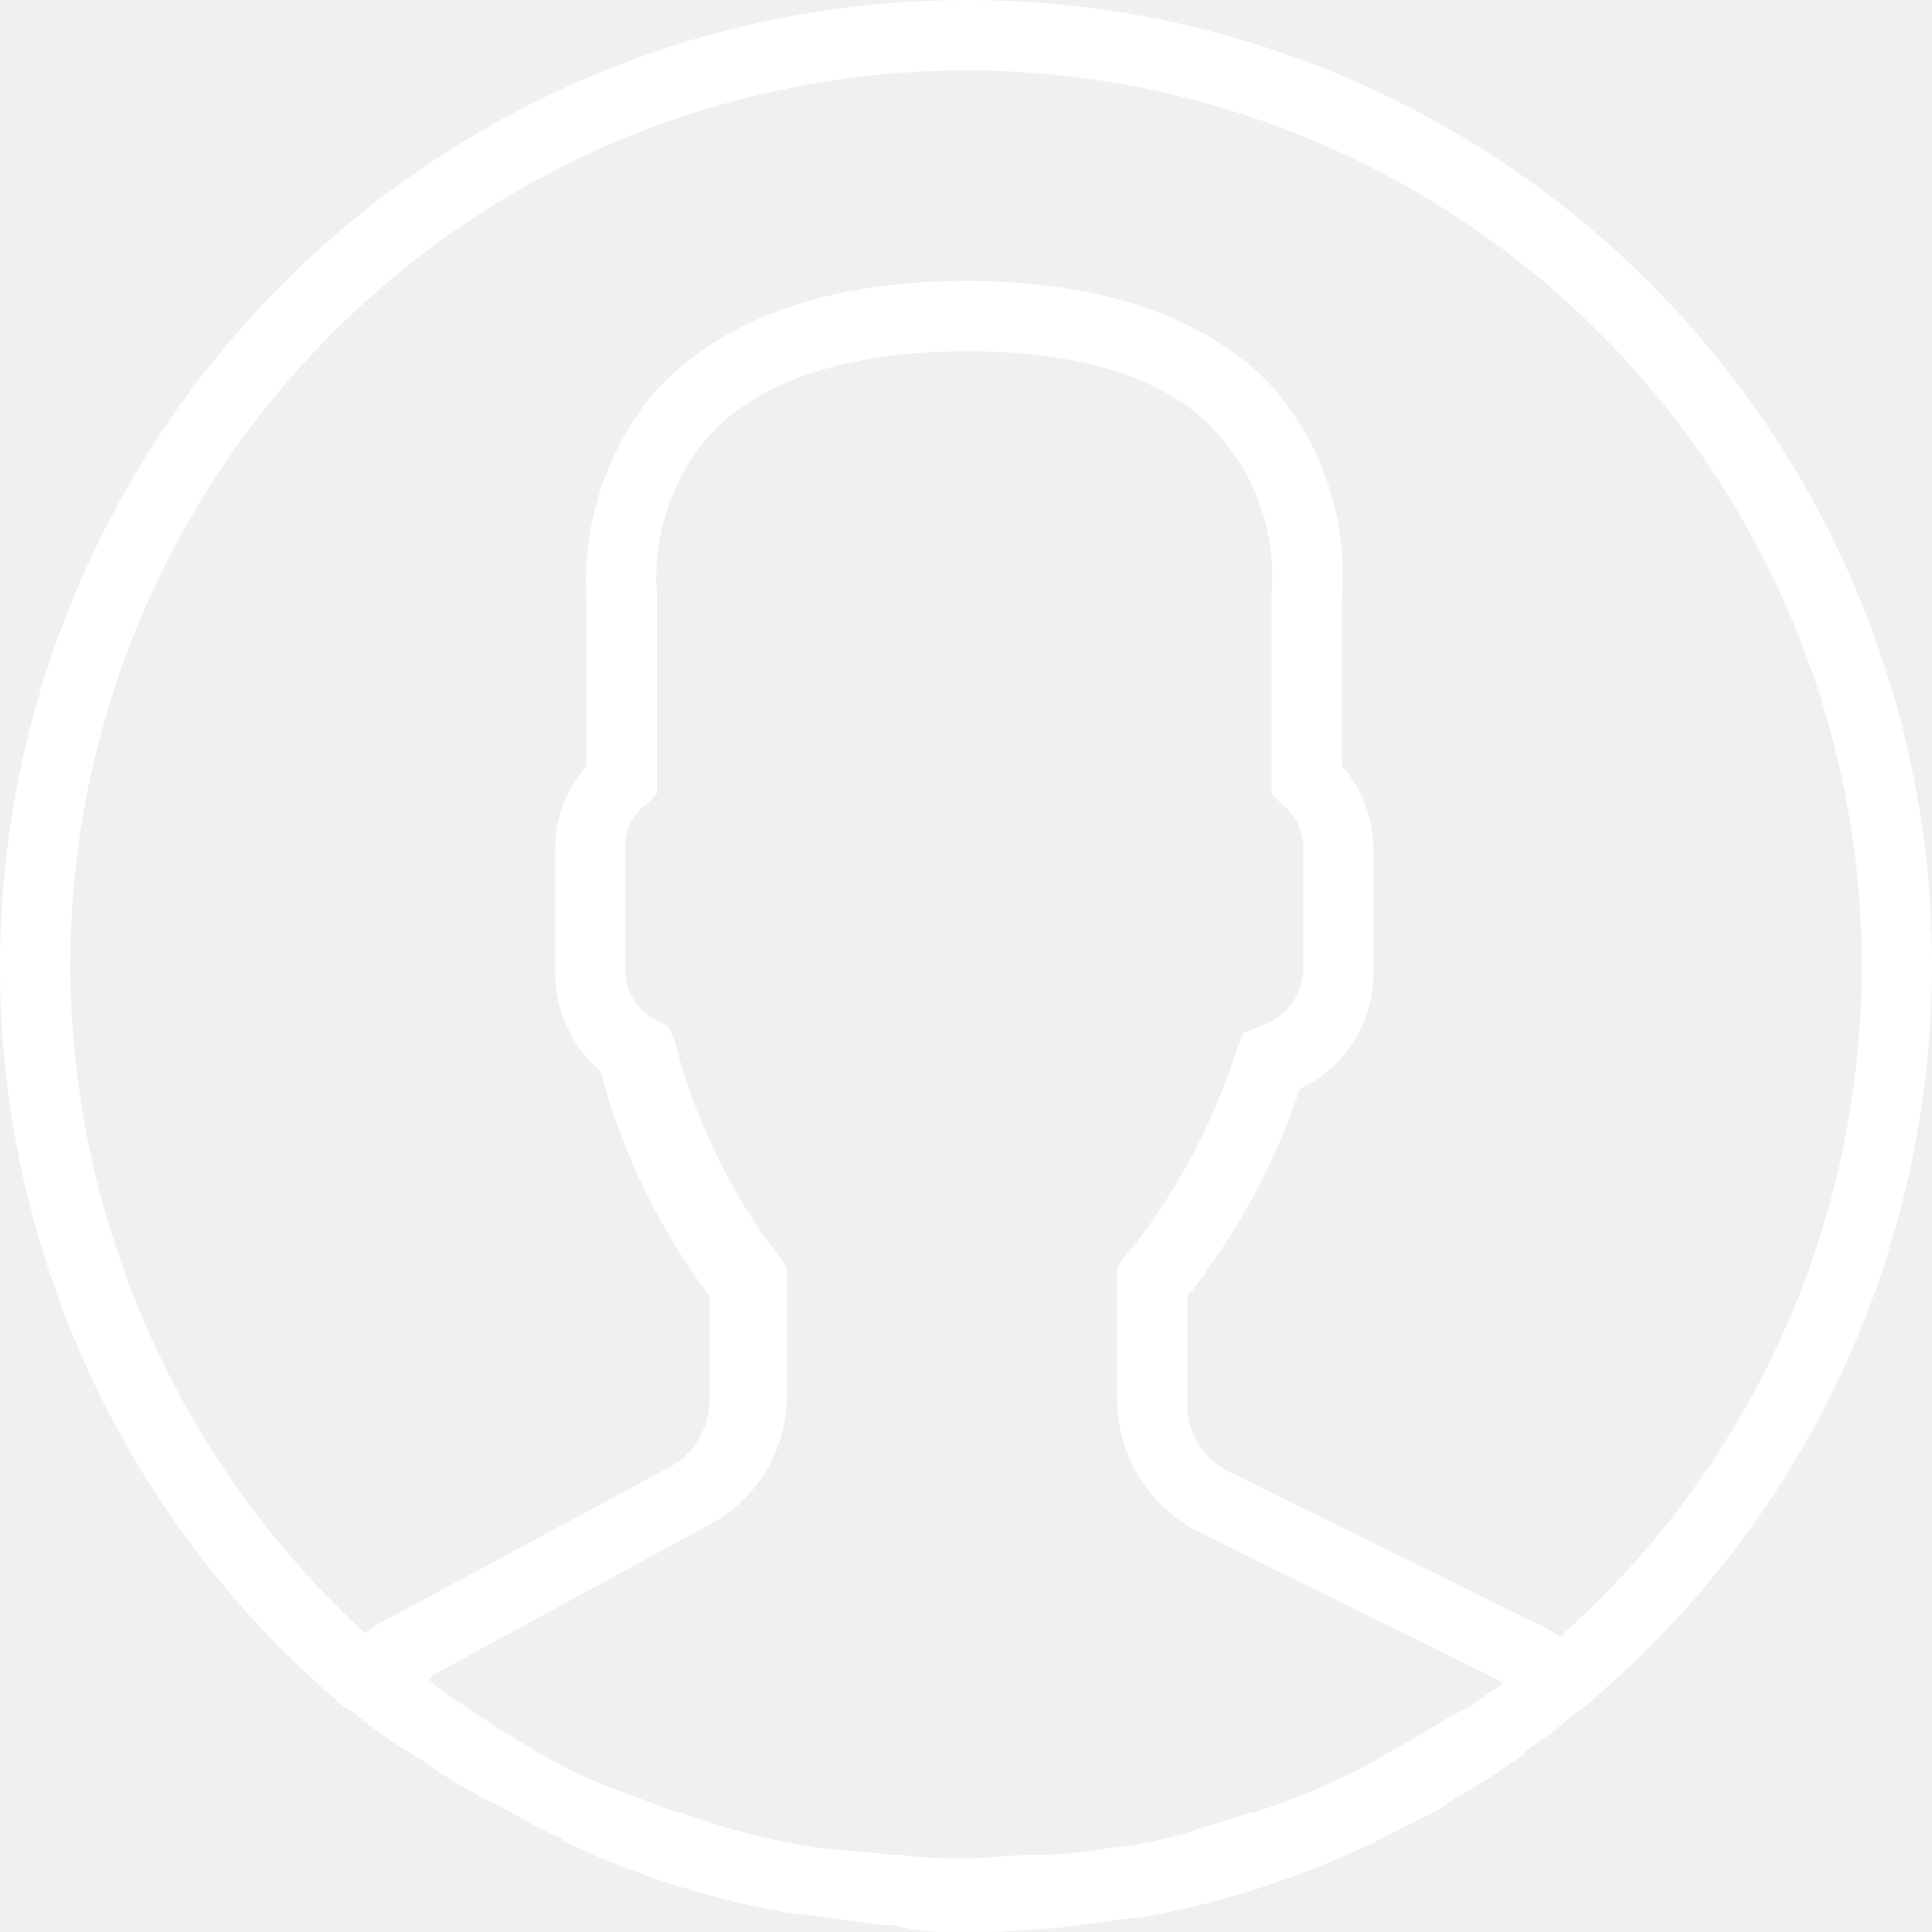
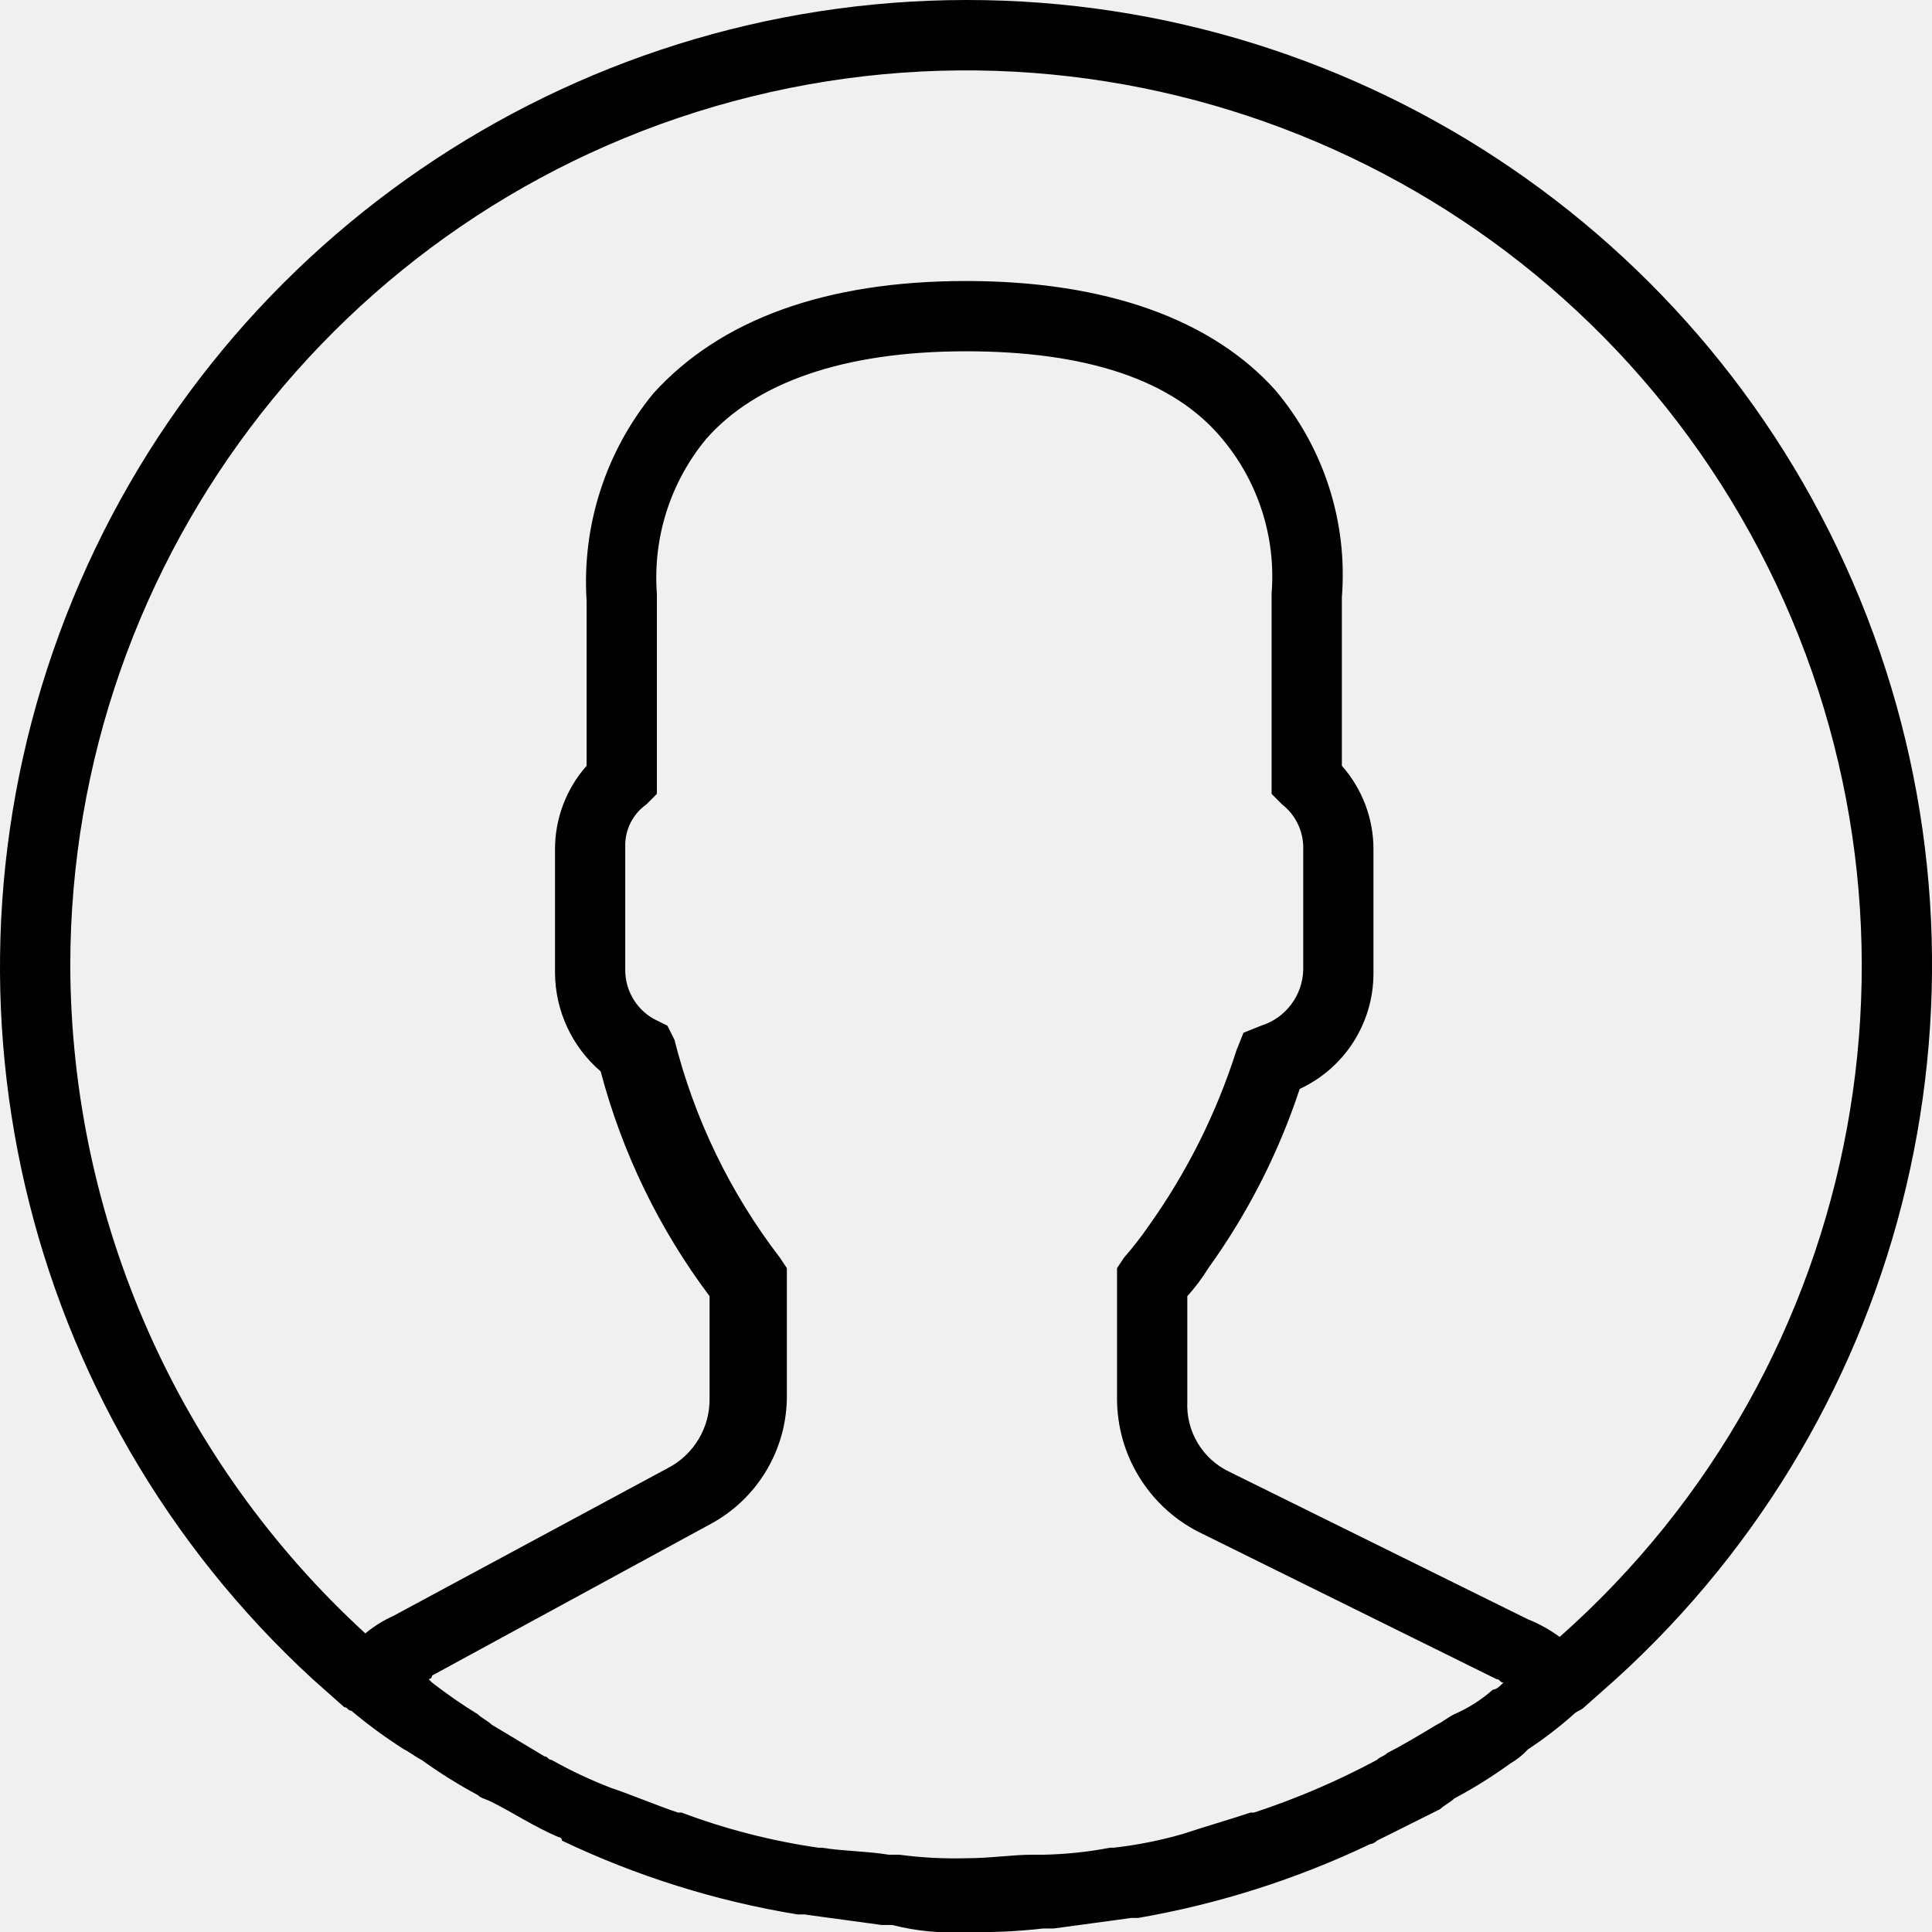
<svg xmlns="http://www.w3.org/2000/svg" width="40" height="40" viewBox="0 0 40 40">
  <defs>
-     <style>.a{fill:#fff;}</style>
+     <style>.a{fill:currentColor;}</style>
  </defs>
  <path class="a" d="M38,97a20.023,20.023,0,0,0-13.527,34.764l.654.581c.073,0,.073.073.146.073a10.266,10.266,0,0,0,1.091.8c.145.073.218.146.363.218a10.3,10.3,0,0,0,1.164.728c.073.072.145.072.291.145.436.218.873.509,1.382.727a.071.071,0,0,1,.072.073,18.162,18.162,0,0,0,4.873,1.527h.146c.509.073,1.09.146,1.6.219h.218A4.968,4.968,0,0,0,38,137a11.74,11.74,0,0,0,1.6-.073h.218c.509-.072,1.091-.145,1.6-.218h.146a18.506,18.506,0,0,0,4.8-1.527.255.255,0,0,0,.145-.073l1.309-.654c.073-.073.218-.146.291-.219a10.145,10.145,0,0,0,1.164-.727,1.576,1.576,0,0,0,.363-.291,8.2,8.2,0,0,0,.946-.727c.073-.073.145-.073.218-.146l.655-.581A19.977,19.977,0,0,0,38,97Zm10.909,34.982a3.017,3.017,0,0,1-.8.509c-.145.073-.218.145-.364.218-.363.218-.727.436-1.018.582-.072.073-.145.073-.218.145a15.753,15.753,0,0,1-2.545,1.091h-.073c-.436.146-.946.291-1.382.437a8.64,8.64,0,0,1-1.454.291h-.073a8.141,8.141,0,0,1-1.382.145h-.218c-.437,0-.873.073-1.382.073a8.776,8.776,0,0,1-1.382-.073H36.4c-.436-.073-.945-.073-1.382-.145h-.073a13.586,13.586,0,0,1-2.836-.728h-.073c-.436-.145-.945-.363-1.381-.509a9.315,9.315,0,0,1-1.237-.582c-.073,0-.073-.072-.145-.072l-1.091-.655c-.073-.073-.218-.145-.291-.218a10.408,10.408,0,0,1-.946-.655l-.072-.072a.071.071,0,0,0,.072-.073l5.746-3.127a3.006,3.006,0,0,0,1.6-2.691v-2.618l-.146-.219a12.354,12.354,0,0,1-2.181-4.509l-.146-.291-.291-.145a1.162,1.162,0,0,1-.582-1.018v-2.546a1.036,1.036,0,0,1,.437-.872l.218-.219v-4.145a4.5,4.5,0,0,1,1.018-3.2c1.018-1.164,2.837-1.818,5.382-1.818,2.473,0,4.291.582,5.309,1.818a4.434,4.434,0,0,1,1.018,3.2v4.145l.218.219a1.135,1.135,0,0,1,.437.872v2.546a1.244,1.244,0,0,1-.873,1.163l-.364.146-.145.363a13.092,13.092,0,0,1-1.818,3.637,7,7,0,0,1-.509.654l-.146.219v2.69a3.1,3.1,0,0,0,1.673,2.764l6.182,3.055c.073,0,.073.072.145.072C49.055,131.909,48.982,131.982,48.909,131.982Zm1.382-1.091a2.92,2.92,0,0,0-.655-.364l-6.181-3.054a1.527,1.527,0,0,1-.873-1.455v-2.182a4.008,4.008,0,0,0,.436-.581,13.719,13.719,0,0,0,1.891-3.71,2.636,2.636,0,0,0,1.527-2.4V114.6a2.605,2.605,0,0,0-.654-1.745v-3.491a5.921,5.921,0,0,0-1.382-4.291c-1.309-1.455-3.491-2.255-6.4-2.255s-5.091.8-6.473,2.327a6.147,6.147,0,0,0-1.382,4.291v3.419a2.605,2.605,0,0,0-.654,1.745v2.545a2.709,2.709,0,0,0,.945,2.037,13.488,13.488,0,0,0,2.255,4.654v2.109a1.6,1.6,0,0,1-.873,1.455l-5.673,3.055a2.534,2.534,0,0,0-.581.363A18.832,18.832,0,0,1,19.455,117a18.545,18.545,0,1,1,30.836,13.891Z" transform="translate(-18 -97)" />
</svg>
